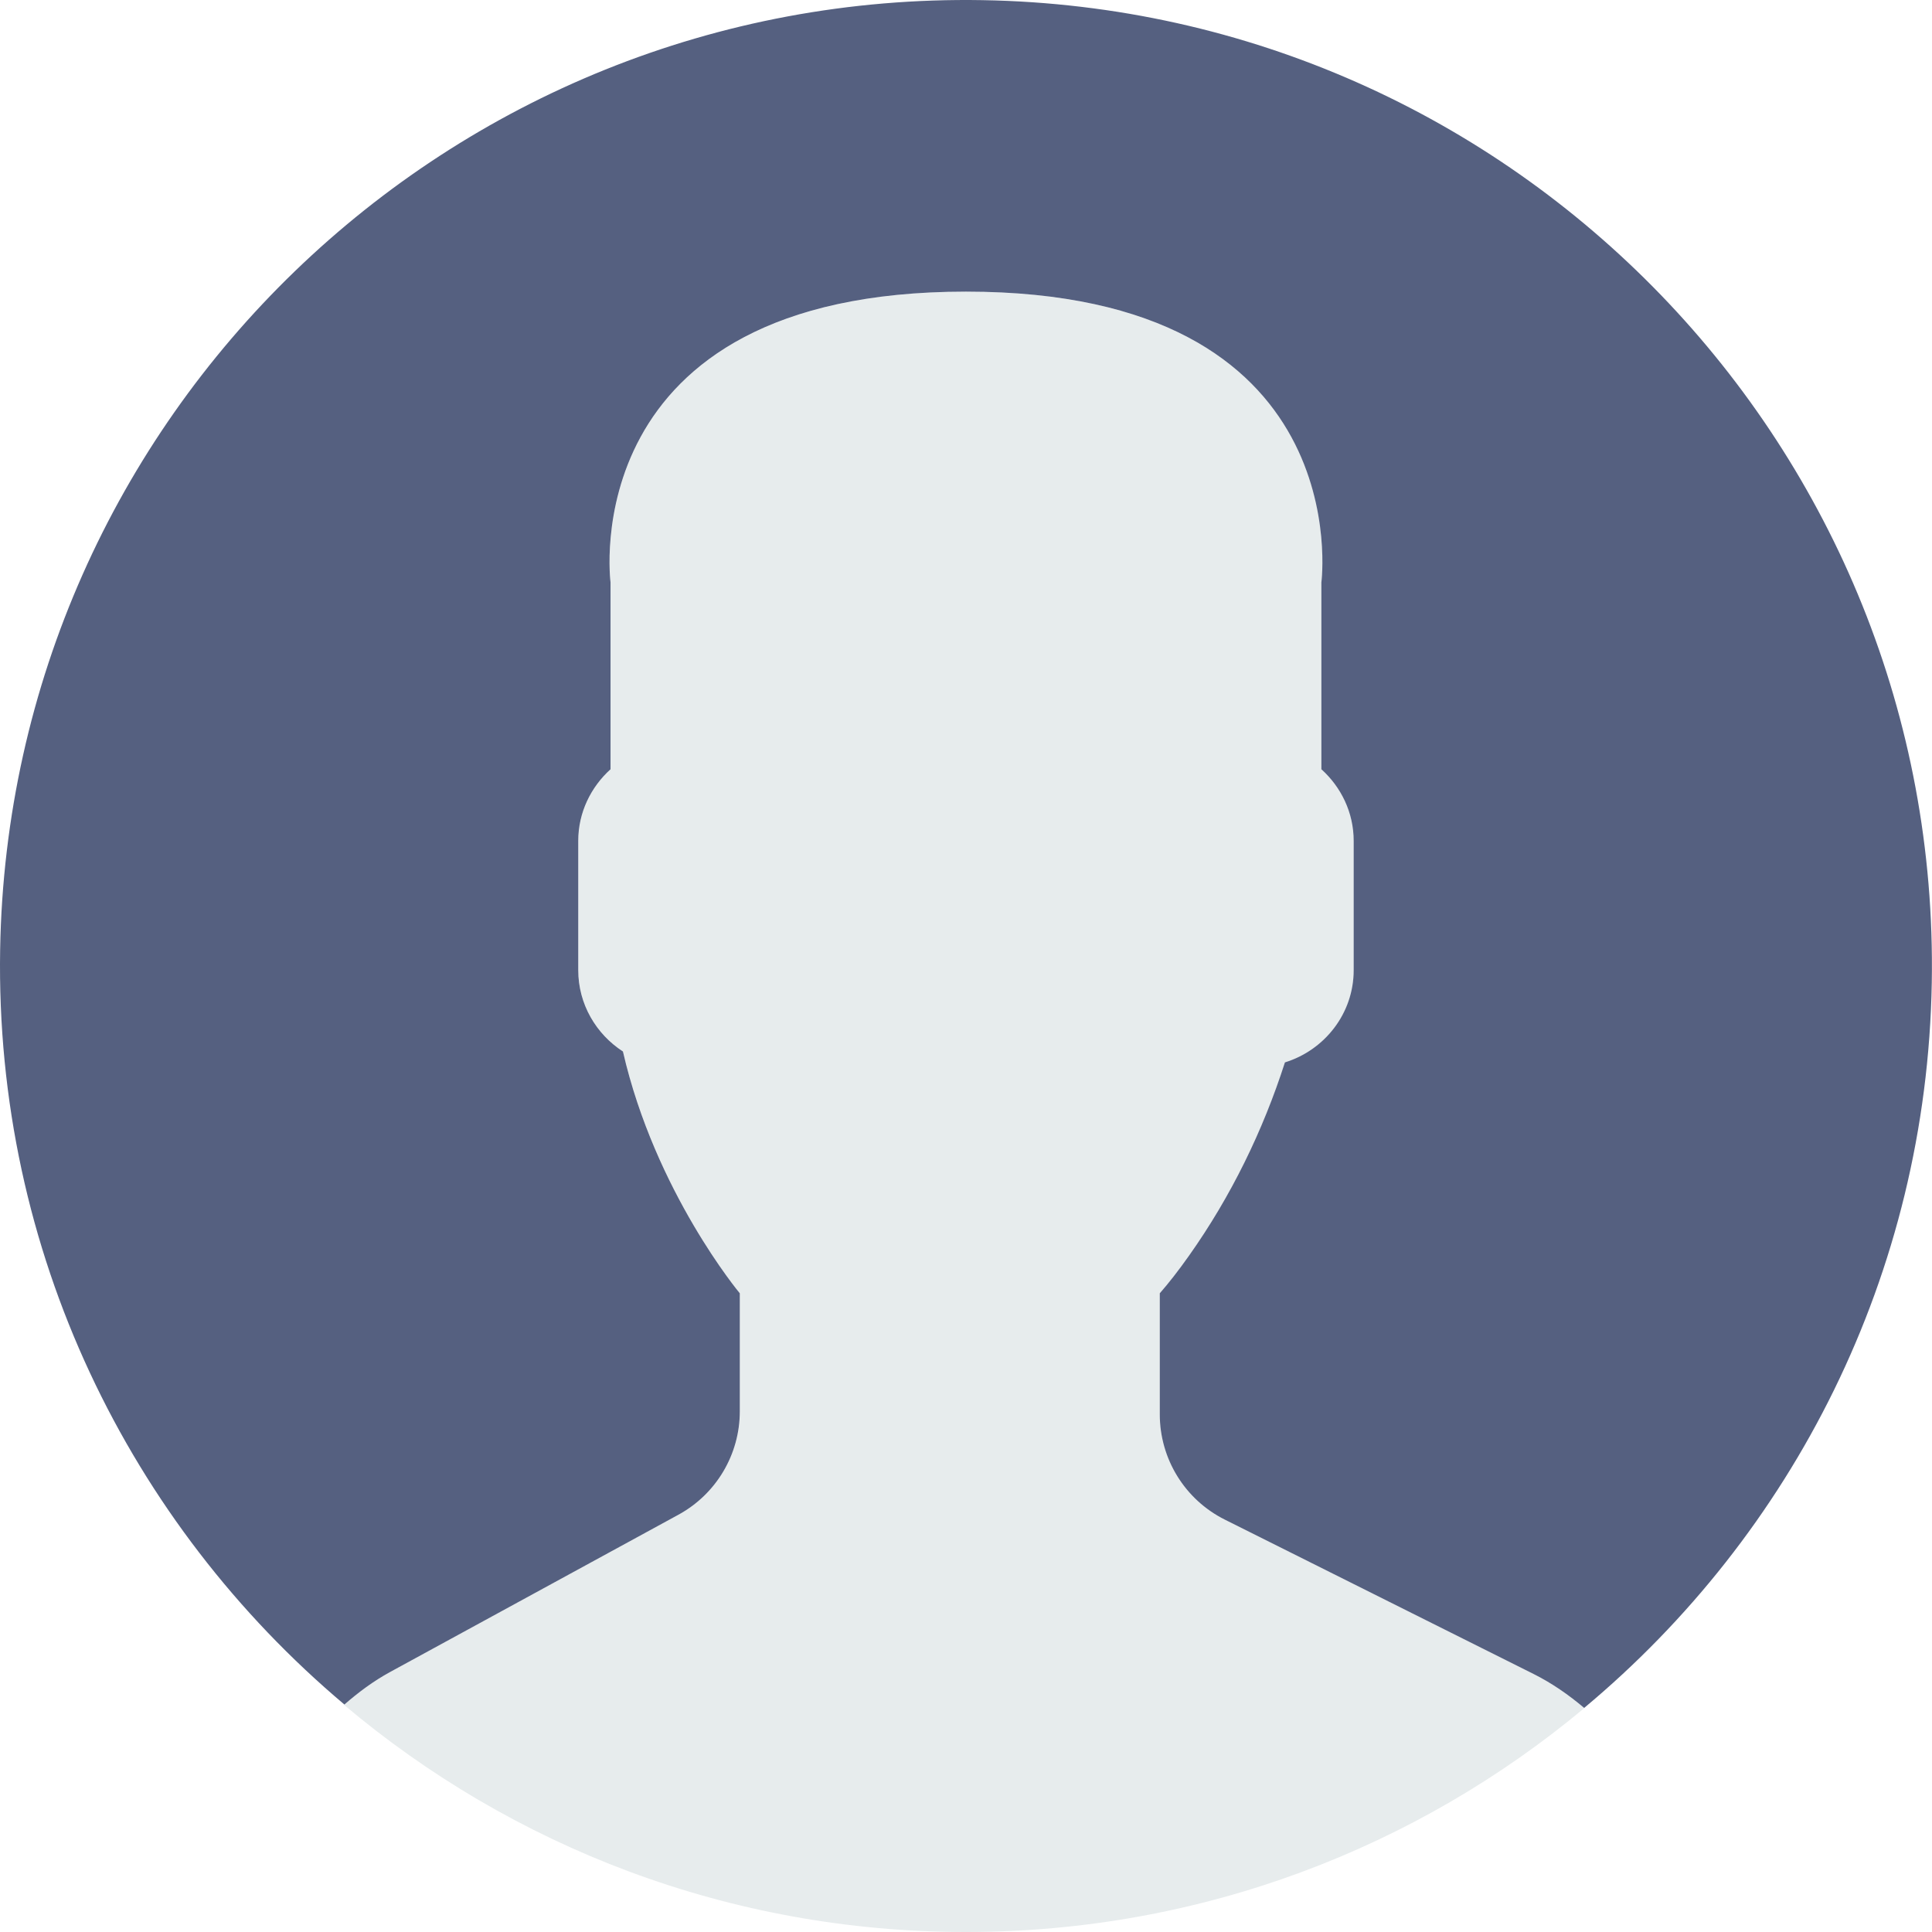
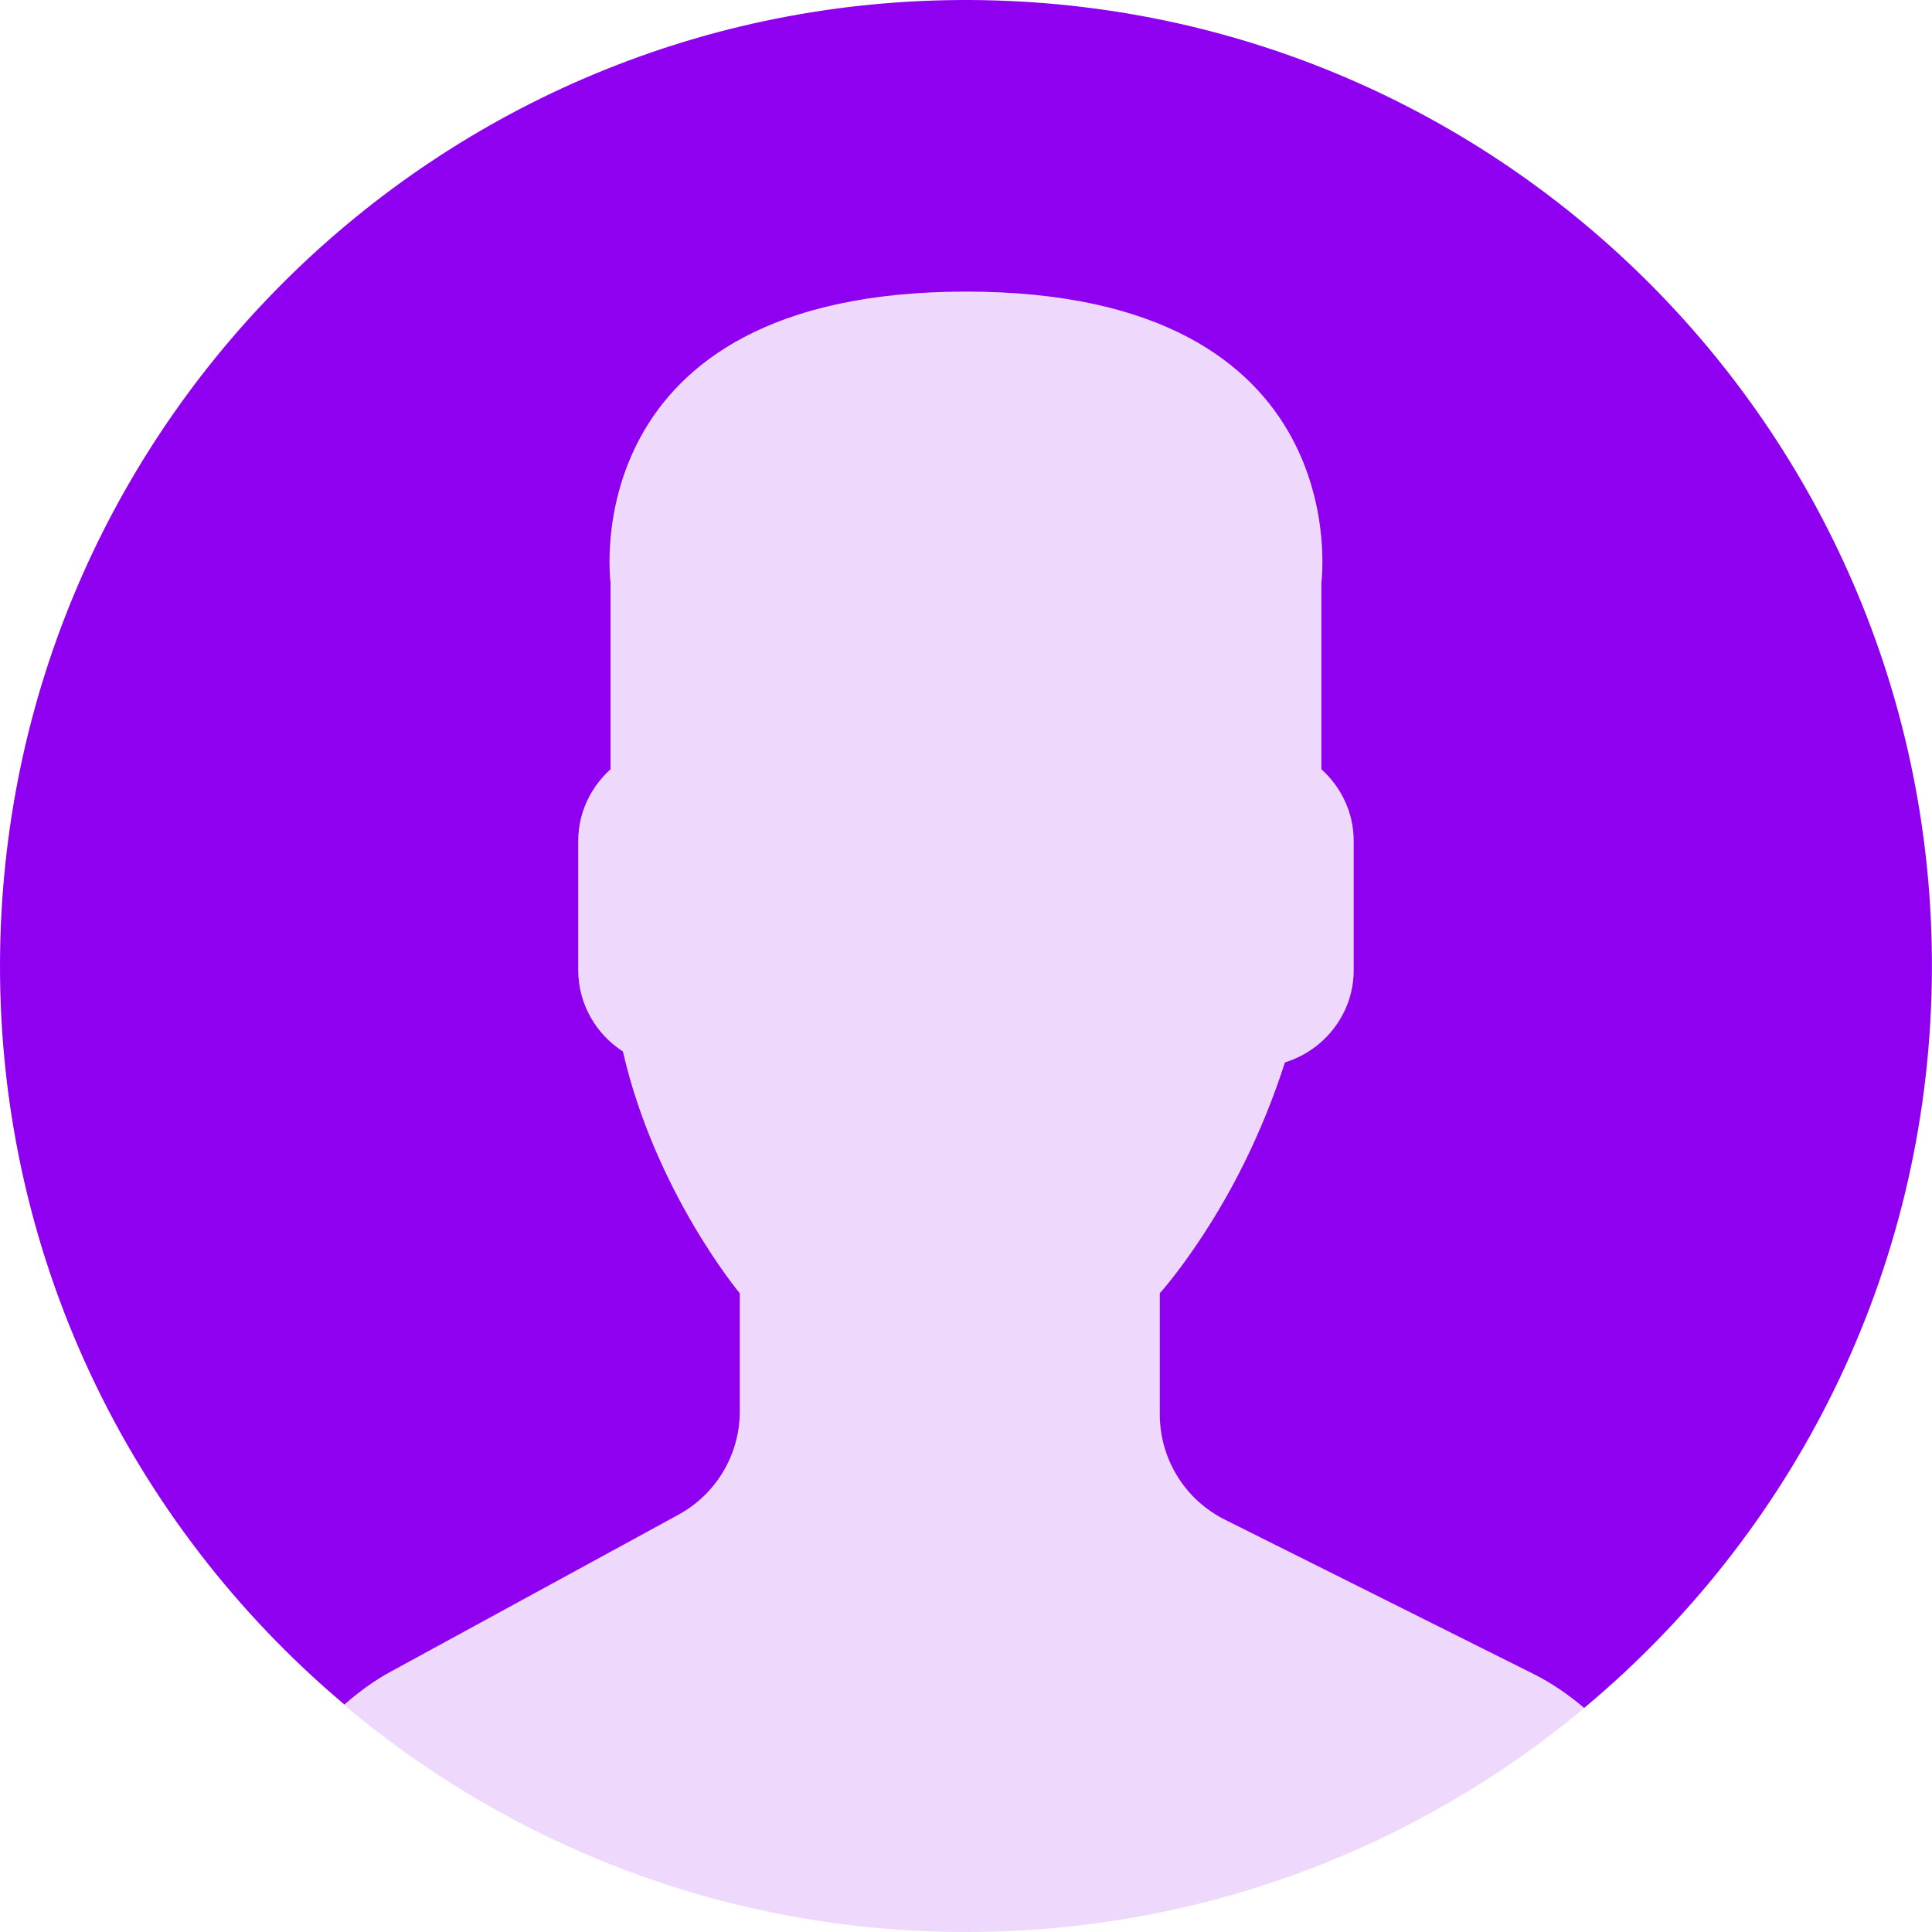
<svg xmlns="http://www.w3.org/2000/svg" version="1.1" id="Capa_1" x="0px" y="0px" viewBox="0 0 53 53" style="enable-background:new 0 0 53 53;" xml:space="preserve">
-   <path style="fill:#E7ECED;" d="M18.613,41.552l-7.907,4.313c-0.464,0.253-0.881,0.564-1.269,0.903C14.047,50.655,19.998,53,26.5,53  c6.454,0,12.367-2.31,16.964-6.144c-0.424-0.358-0.884-0.68-1.394-0.934l-8.467-4.233c-1.094-0.547-1.785-1.665-1.785-2.888v-3.322  c0.238-0.271,0.51-0.619,0.801-1.03c1.154-1.63,2.027-3.423,2.632-5.304c1.086-0.335,1.886-1.338,1.886-2.53v-3.546  c0-0.78-0.347-1.477-0.886-1.965v-5.126c0,0,1.053-7.977-9.75-7.977s-9.75,7.977-9.75,7.977v5.126  c-0.54,0.488-0.886,1.185-0.886,1.965v3.546c0,0.934,0.491,1.756,1.226,2.231c0.886,3.857,3.206,6.633,3.206,6.633v3.24  C20.296,39.899,19.65,40.986,18.613,41.552z" />
+   <path style="fill:#9000F026;" d="M18.613,41.552l-7.907,4.313c-0.464,0.253-0.881,0.564-1.269,0.903C14.047,50.655,19.998,53,26.5,53  c6.454,0,12.367-2.31,16.964-6.144c-0.424-0.358-0.884-0.68-1.394-0.934l-8.467-4.233c-1.094-0.547-1.785-1.665-1.785-2.888v-3.322  c0.238-0.271,0.51-0.619,0.801-1.03c1.154-1.63,2.027-3.423,2.632-5.304c1.086-0.335,1.886-1.338,1.886-2.53v-3.546  c0-0.78-0.347-1.477-0.886-1.965v-5.126c0,0,1.053-7.977-9.75-7.977s-9.75,7.977-9.75,7.977v5.126  c-0.54,0.488-0.886,1.185-0.886,1.965v3.546c0,0.934,0.491,1.756,1.226,2.231c0.886,3.857,3.206,6.633,3.206,6.633v3.24  C20.296,39.899,19.65,40.986,18.613,41.552z" />
  <g>
-     <path style="fill:#556080;" d="M26.953,0.004C12.32-0.246,0.254,11.414,0.004,26.047C-0.138,34.344,3.56,41.801,9.448,46.76   c0.385-0.336,0.798-0.644,1.257-0.894l7.907-4.313c1.037-0.566,1.683-1.653,1.683-2.835v-3.24c0,0-2.321-2.776-3.206-6.633   c-0.734-0.475-1.226-1.296-1.226-2.231v-3.546c0-0.78,0.347-1.477,0.886-1.965v-5.126c0,0-1.053-7.977,9.75-7.977   s9.75,7.977,9.75,7.977v5.126c0.54,0.488,0.886,1.185,0.886,1.965v3.546c0,1.192-0.8,2.195-1.886,2.53   c-0.605,1.881-1.478,3.674-2.632,5.304c-0.291,0.411-0.563,0.759-0.801,1.03V38.8c0,1.223,0.691,2.342,1.785,2.888l8.467,4.233   c0.508,0.254,0.967,0.575,1.39,0.932c5.71-4.762,9.399-11.882,9.536-19.9C53.246,12.32,41.587,0.254,26.953,0.004z" />
+     <path style="fill:#9000F0;" d="M26.953,0.004C12.32-0.246,0.254,11.414,0.004,26.047C-0.138,34.344,3.56,41.801,9.448,46.76   c0.385-0.336,0.798-0.644,1.257-0.894l7.907-4.313c1.037-0.566,1.683-1.653,1.683-2.835v-3.24c0,0-2.321-2.776-3.206-6.633   c-0.734-0.475-1.226-1.296-1.226-2.231v-3.546c0-0.78,0.347-1.477,0.886-1.965v-5.126c0,0-1.053-7.977,9.75-7.977   s9.75,7.977,9.75,7.977v5.126c0.54,0.488,0.886,1.185,0.886,1.965v3.546c0,1.192-0.8,2.195-1.886,2.53   c-0.605,1.881-1.478,3.674-2.632,5.304c-0.291,0.411-0.563,0.759-0.801,1.03V38.8c0,1.223,0.691,2.342,1.785,2.888l8.467,4.233   c0.508,0.254,0.967,0.575,1.39,0.932c5.71-4.762,9.399-11.882,9.536-19.9C53.246,12.32,41.587,0.254,26.953,0.004z" />
  </g>
  <g>
</g>
  <g>
</g>
  <g>
</g>
  <g>
</g>
  <g>
</g>
  <g>
</g>
  <g>
</g>
  <g>
</g>
  <g>
</g>
  <g>
</g>
  <g>
</g>
  <g>
</g>
  <g>
</g>
  <g>
</g>
  <g>
</g>
</svg>
